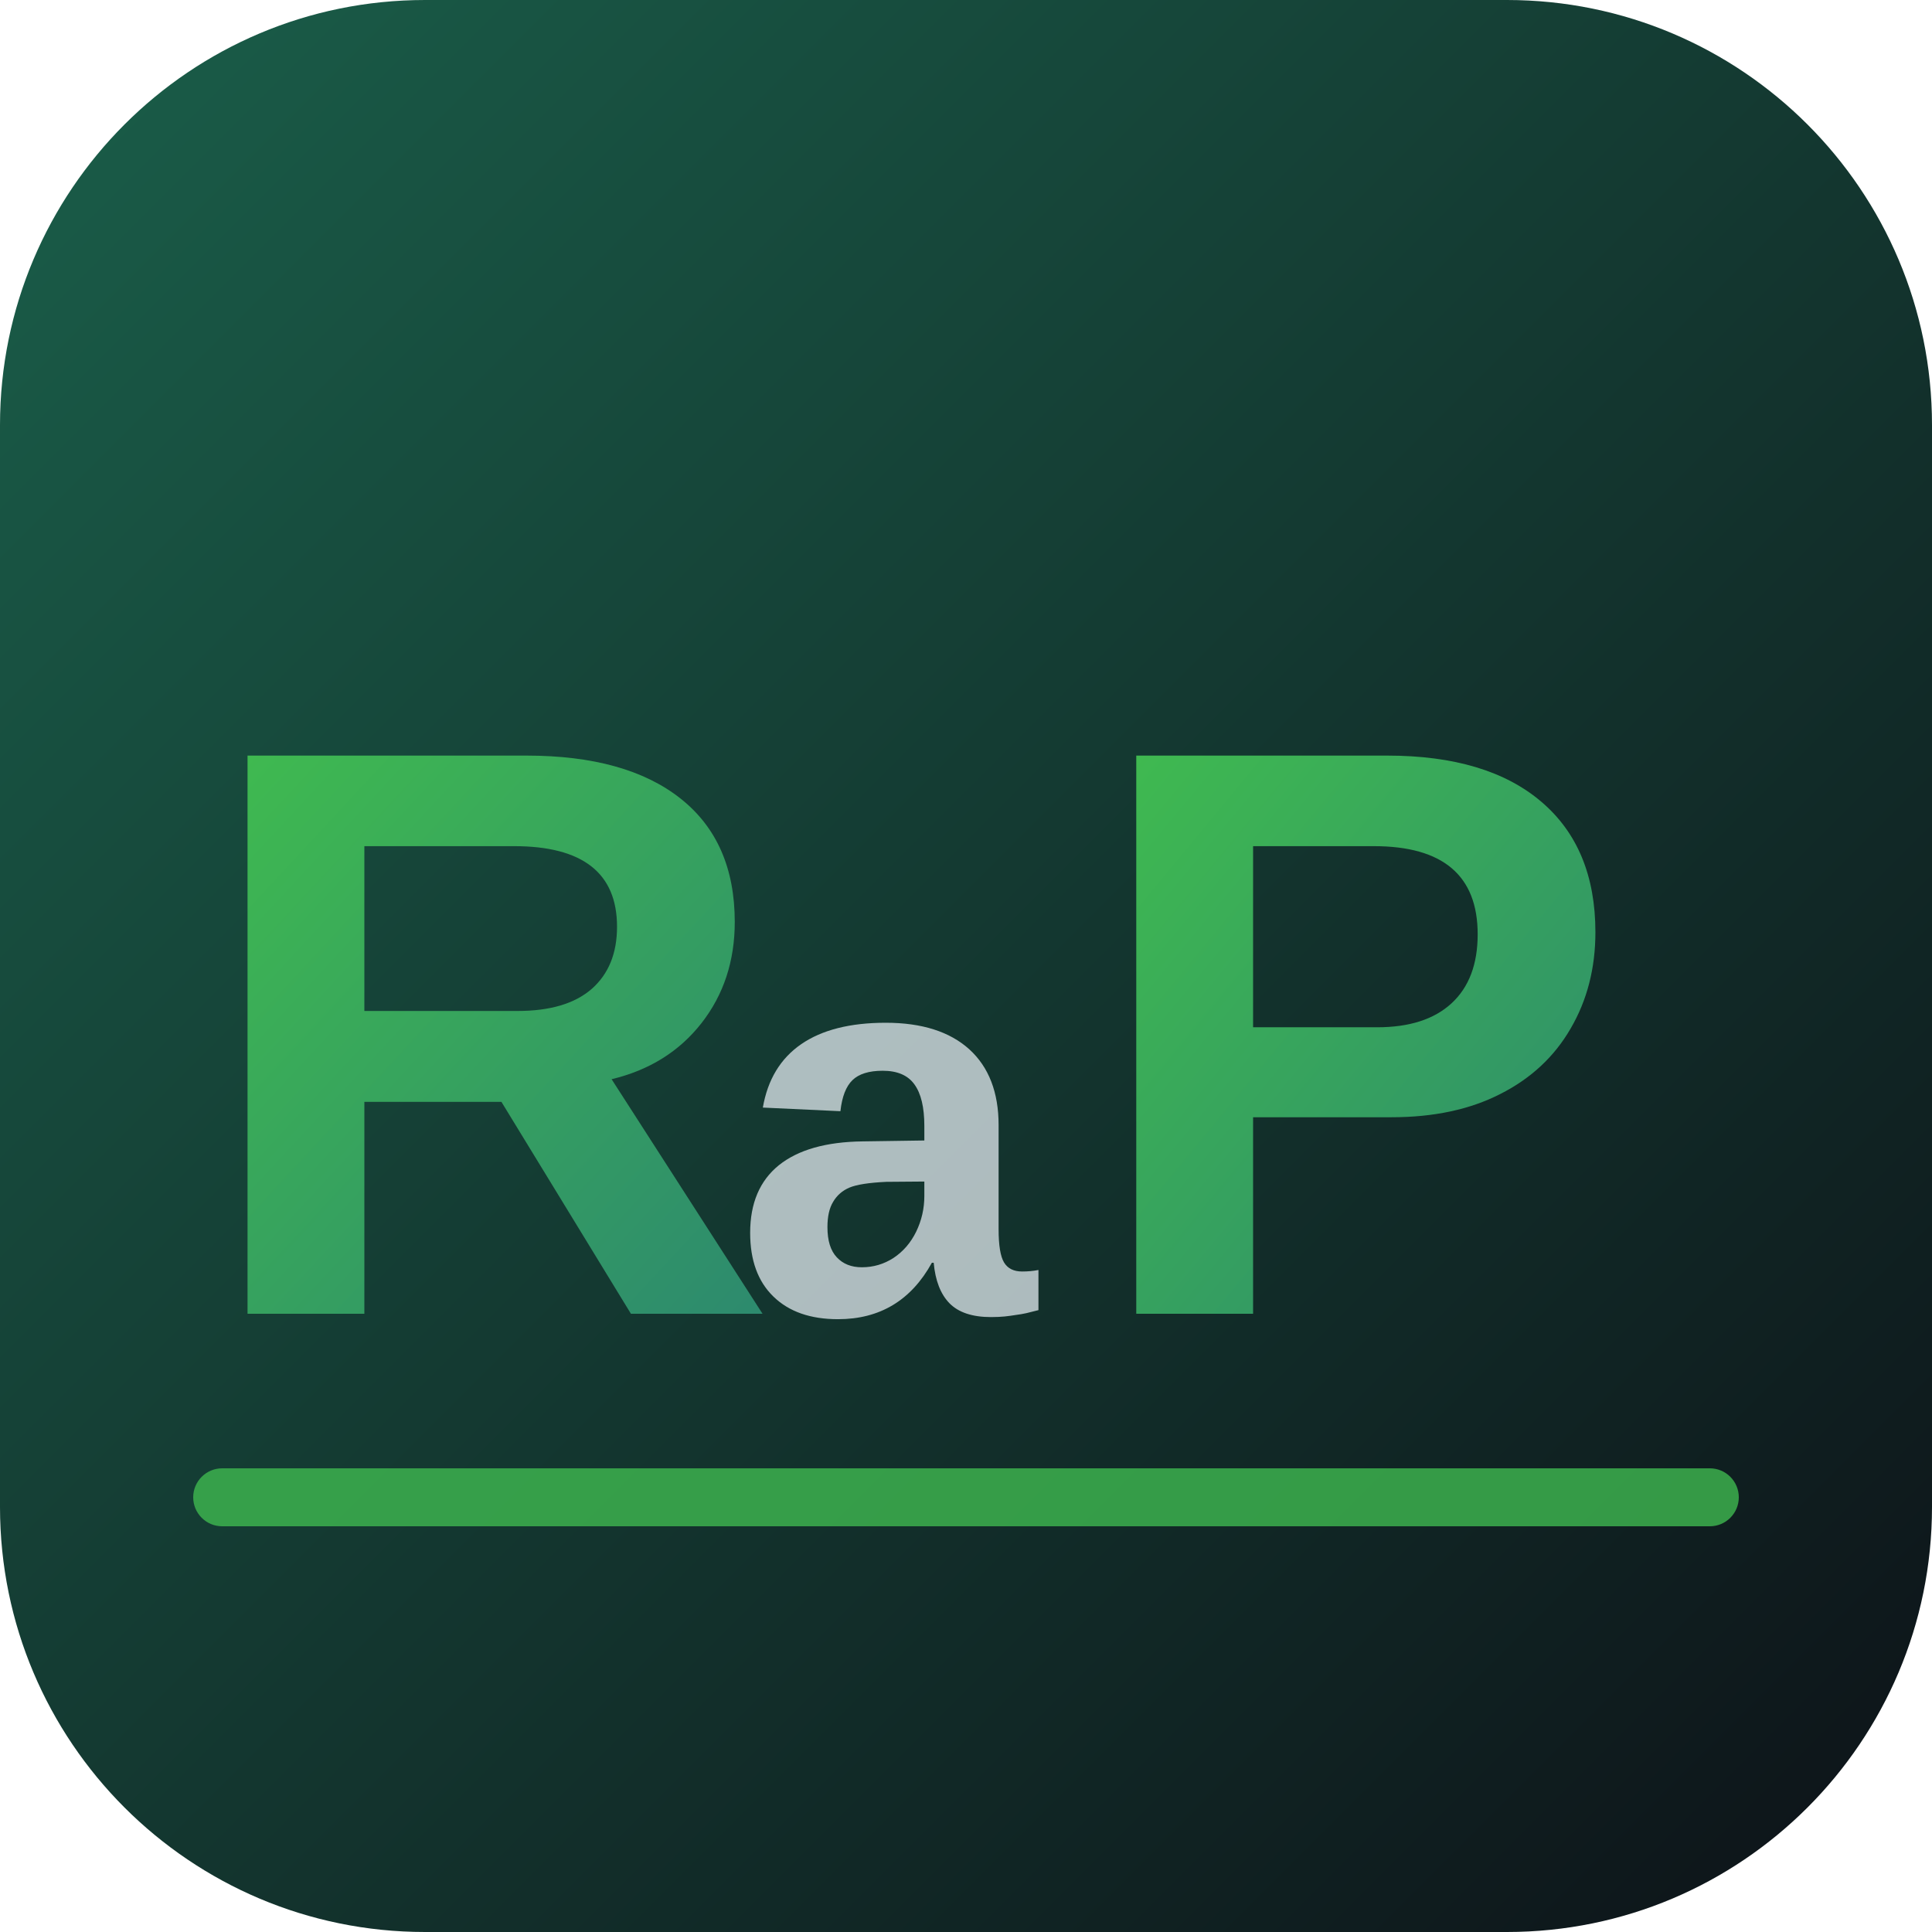
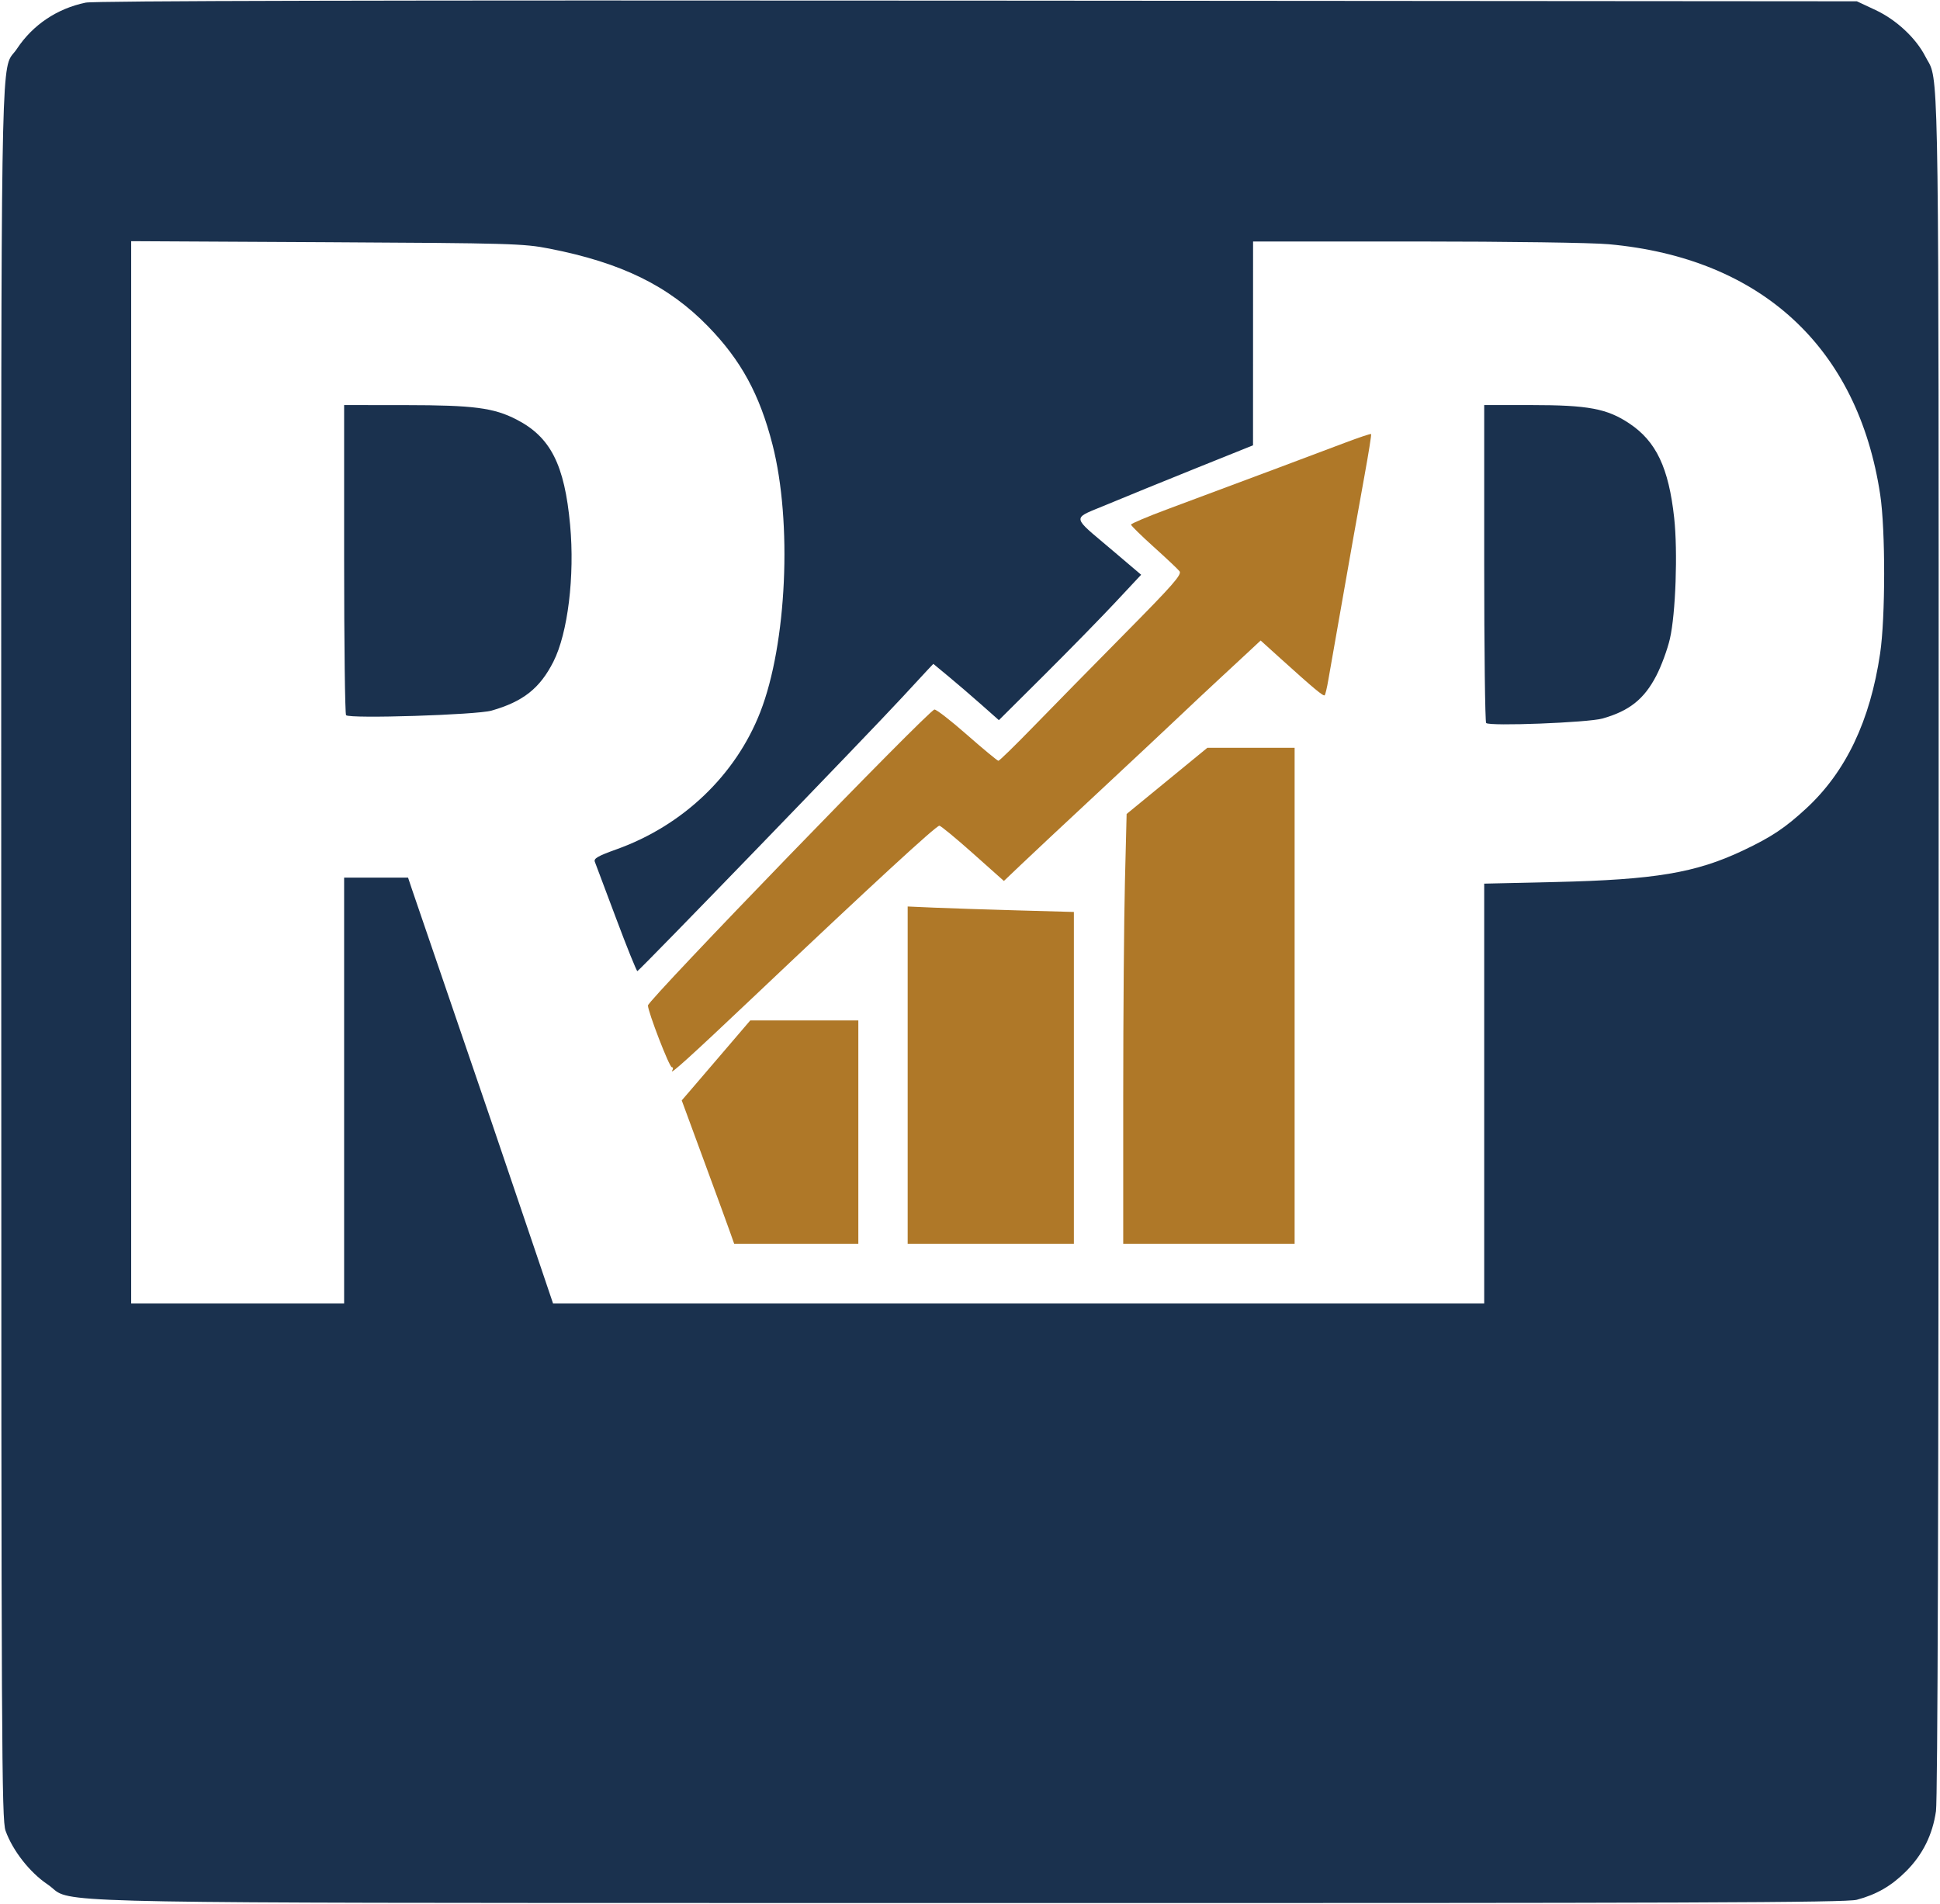
- <svg xmlns="http://www.w3.org/2000/svg" viewBox="0 0 100 100">
-   <defs>
-     <linearGradient id="bg" x1="0%" y1="0%" x2="100%" y2="100%">
-       <stop offset="0%" style="stop-color:#1a5f4a" />
-       <stop offset="100%" style="stop-color:#0d1117" />
-     </linearGradient>
-     <linearGradient id="text" x1="0%" y1="0%" x2="100%" y2="100%">
-       <stop offset="0%" style="stop-color:#3fb950" />
-       <stop offset="100%" style="stop-color:#2d8a6e" />
-     </linearGradient>
-   </defs>
-   <rect width="100" height="100" rx="22" fill="url(#bg)" />
-   <text x="10" y="68" font-family="Arial, sans-serif" font-size="42" font-weight="700" fill="url(#text)">R</text>
-   <text x="38" y="68" font-family="Arial, sans-serif" font-size="28" font-weight="600" fill="#f0f6fc" opacity="0.7">a</text>
-   <text x="56" y="68" font-family="Arial, sans-serif" font-size="42" font-weight="700" fill="url(#text)">P</text>
-   <rect x="10" y="76" width="80" height="3" rx="1.5" fill="#3fb950" opacity="0.8" />
+ <svg xmlns="http://www.w3.org/2000/svg" width="746" height="732" viewBox="139 146 746 733">
+   <g>
+     <path d="M 853.50 877.64 C849.37,878.74 789.73,878.96 512.00,878.90 C483.48,878.89 457.31,878.89 433.29,878.89 C175.79,878.87 165.70,878.87 159.58,873.94 C158.76,873.28 158.01,872.53 156.75,871.68 C149.93,867.09 143.36,858.69 140.63,851.06 C139.12,846.87 138.99,819.22 138.97,513.00 C138.97,486.99 138.97,462.96 138.96,440.77 C138.92,181.35 138.92,172.47 143.25,167.04 C143.78,166.38 144.36,165.78 145.02,164.78 C151.12,155.57 160.49,149.28 171.50,147.01 C174.90,146.31 284.97,146.06 515.00,146.24 L 853.50 146.50 L 860.74 149.89 C868.71,153.63 876.28,160.70 879.89,167.79 C880.37,168.72 880.80,169.40 881.19,170.10 C885.02,177.00 885.02,186.02 884.99,452.88 C884.98,470.73 884.98,489.73 884.98,509.96 C884.97,722.13 884.61,838.95 883.96,843.50 C882.66,852.59 878.86,860.25 872.48,866.64 C866.83,872.30 861.13,875.60 853.50,877.64 ZM 189.00 238.88 L 189.00 648.00 L 271.00 648.00 L 271.00 484.00 L 295.62 484.00 L 297.21 488.75 C298.08,491.36 304.28,509.48 310.98,529.00 C322.72,563.21 331.67,589.50 345.11,629.25 L 351.45 648.00 L 710.00 648.00 L 710.00 486.31 L 737.25 485.69 C775.74,484.80 791.44,482.17 809.68,473.54 C820.62,468.36 825.89,464.84 834.06,457.29 C849.28,443.19 858.60,423.63 862.45,397.68 C864.51,383.81 864.53,350.09 862.49,336.54 C853.94,279.82 816.67,245.40 758.00,240.06 C751.45,239.46 719.51,239.01 683.75,239.00 L 621.00 239.00 L 620.98 317.50 L 598.74 326.44 C586.51,331.36 571.19,337.61 564.71,340.32 C558.40,342.96 554.92,344.00 554.57,345.68 C554.22,347.36 556.99,349.68 563.16,354.85 C564.36,355.86 565.68,356.97 567.14,358.21 L 577.90 367.35 L 568.02 377.92 C562.58,383.74 550.26,396.34 540.63,405.93 L 523.12 423.35 L 516.44 417.43 C512.76,414.17 507.08,409.29 503.81,406.58 L 497.88 401.67 L 495.60 404.08 C494.34,405.41 490.00,410.10 485.95,414.50 C473.49,428.04 384.56,520.00 383.92,520.00 C383.60,520.00 379.92,510.89 375.75,499.75 C371.58,488.61 367.89,478.78 367.54,477.90 C367.03,476.63 368.71,475.66 375.84,473.11 C401.44,463.95 421.75,444.57 431.24,420.24 C441.47,394.02 443.61,347.13 435.95,317.23 C430.99,297.88 423.85,284.78 411.15,271.71 C395.94,256.06 377.81,247.18 350.00,241.74 C340.11,239.80 335.15,239.66 264.25,239.28 ZM 327.74 419.68 C321.97,421.33 273.12,422.87 271.75,421.44 C271.34,421.02 271.00,393.97 271.00,361.33 L 271.00 302.00 L 294.75 302.02 C320.87,302.04 328.62,303.05 337.42,307.59 C350.50,314.34 355.87,324.92 358.02,348.14 C359.84,367.81 357.15,389.86 351.58,400.83 C346.39,411.09 339.91,416.21 327.74,419.68 ZM 755.55 422.72 C749.95,424.30 712.01,425.77 710.75,424.45 C710.34,424.02 710.00,396.29 710.00,362.83 L 710.00 302.00 L 728.05 302.00 C750.08,302.00 757.32,303.36 765.94,309.12 C776.22,315.99 781.04,326.16 783.15,345.43 C784.57,358.47 783.73,382.34 781.51,392.00 C780.56,396.12 778.19,402.55 776.25,406.27 C771.57,415.27 765.87,419.80 755.55,422.72 Z" fill="rgb(26,49,78)" />
+     <path d="M 428.56 530.00 C404.55,552.75 395.95,560.53 397.35,558.25 C397.77,557.56 397.69,557.00 397.17,557.00 C396.22,557.00 387.98,535.64 387.99,533.23 C388.01,531.15 495.81,419.76 498.30,419.26 C498.96,419.12 504.62,423.51 510.87,429.01 C517.13,434.50 522.56,439.00 522.94,439.00 C523.32,439.00 529.43,433.04 536.51,425.75 C543.59,418.46 559.39,402.38 571.62,390.00 C590.14,371.27 593.67,367.25 592.68,366.00 C592.03,365.17 587.56,360.96 582.75,356.63 C577.94,352.30 574.00,348.43 574.00,348.04 C574.00,347.65 580.41,344.94 588.25,342.02 C620.85,329.87 647.10,320.05 656.32,316.54 C661.72,314.49 666.28,312.97 666.45,313.16 C666.63,313.34 665.49,320.48 663.94,329.00 C662.38,337.52 660.40,348.55 659.54,353.50 C658.68,358.45 656.38,371.50 654.43,382.50 C652.48,393.50 650.48,404.92 649.97,407.89 C649.47,410.85 648.84,413.49 648.58,413.76 C648.08,414.26 644.43,411.22 631.56,399.59 L 623.91 392.67 L 619.70 396.61 C617.39,398.78 612.12,403.67 608.00,407.47 C603.88,411.28 596.67,418.03 592.00,422.48 C587.33,426.92 573.38,439.98 561.00,451.51 C548.62,463.03 535.47,475.34 531.78,478.87 L 525.05 485.28 L 513.11 474.64 C506.54,468.79 500.74,464.00 500.21,464.00 C498.92,464.00 474.20,486.77 428.56,530.00 ZM 637.00 434.00 L 637.00 625.00 L 571.00 625.00 L 571.00 568.25 C571.00,537.04 571.30,499.80 571.66,485.49 L 572.31 459.48 L 587.85 446.74 L 603.39 434.00 ZM 552.00 497.22 L 552.00 625.00 L 488.00 625.00 L 488.00 495.11 L 498.25 495.56 C503.89,495.80 518.29,496.28 530.25,496.61 ZM 469.00 539.00 L 469.00 625.00 L 421.19 625.00 L 419.69 620.75 C418.87,618.41 414.33,605.99 409.60,593.15 L 401.00 569.79 L 404.25 566.02 C406.04,563.94 411.97,557.01 417.44,550.62 L 427.38 539.00 Z" fill="rgb(175,120,40)" />
+   </g>
</svg>
